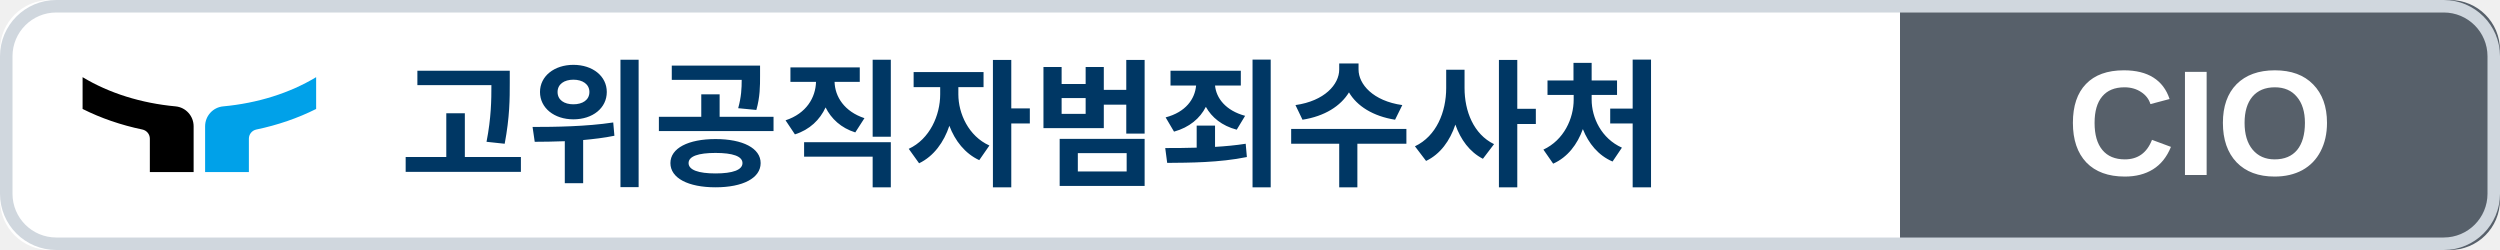
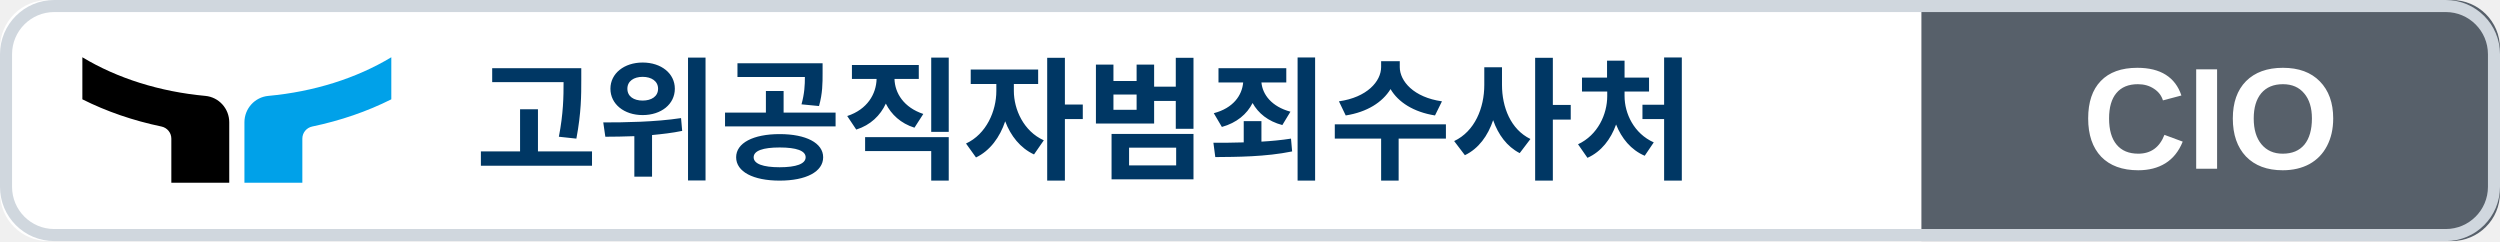
- <svg xmlns="http://www.w3.org/2000/svg" width="200.0" height="20" viewBox="0 0 200.0 20" role="img" aria-label="고위공직자범죄수사처 CIO">
+ <svg xmlns="http://www.w3.org/2000/svg" width="207.4" height="20" viewBox="0 0 207.4 20" role="img" aria-label="고위공직자범죄수사처 CIO">
  <defs>
    <clipPath id="badge-shape">
-       <rect width="200.0" height="20" rx="4" />
+       <rect width="207.4" height="20" rx="4" />
    </clipPath>
  </defs>
  <g clip-path="url(#badge-shape)">
-     <rect width="200.0" height="20" rx="4" fill="#ffffff" />
-     <path d="M152.0 0h48v20h-48z" fill="#57606a" />
+     <rect width="207.4" height="20" rx="4" fill="#ffffff" />
+     <path d="M159.4 0h48v20h-48z" fill="#57606a" />
  </g>
-   <rect x="0.5" y="0.5" width="199.0" height="19" rx="4" fill="none" stroke="#d0d7de" />
-   <g transform="translate(6.000 6.173) scale(0.123457)">
+   <rect x="0.5" y="0.5" width="206.4" height="19" rx="4" fill="none" stroke="#d0d7de" />
+   <g transform="translate(6.000 4.750) scale(0.169355)">
    <path d="m 4.918,0 v 20.603 c 11.889,5.97 24.95,10.449 38.734,13.324 2.817,0.588 4.849,3.049 4.849,5.927 v 21.624 h 28.369 V 31.84 c 0,-6.673 -5.058,-12.298 -11.703,-12.912 C 42.883,16.869 22.115,10.356 4.918,0" />
    <path fill="#00a1e9" d="m 156.26,0 v 20.603 c -11.89,5.97 -24.95,10.449 -38.734,13.324 -2.817,0.588 -4.849,3.049 -4.849,5.927 V 61.478 H 84.308 V 31.84 c 0,-6.673 5.058,-12.298 11.704,-12.912 C 118.295,16.869 139.063,10.356 156.26,0" />
  </g>
-   <text x="32.0" y="14" fill="#003764" font-family="-apple-system, BlinkMacSystemFont, 'Segoe UI', 'Noto Sans KR', 'Malgun Gothic', Arial, sans-serif" font-size="11" font-weight="600">고위공직자범죄수사처</text>
-   <text x="176" y="14" fill="#ffffff" text-anchor="middle" font-family="Arial, Helvetica, sans-serif" font-size="12" font-weight="700">CIO</text>
+   <text x="39.44" y="14" fill="#003764" font-family="-apple-system, BlinkMacSystemFont, 'Segoe UI', 'Noto Sans KR', 'Malgun Gothic', Arial, sans-serif" font-size="11" font-weight="600">고위공직자범죄수사처</text>
+   <text x="183.4" y="14" fill="#ffffff" text-anchor="middle" font-family="Arial, Helvetica, sans-serif" font-size="12" font-weight="700">CIO</text>
</svg>
